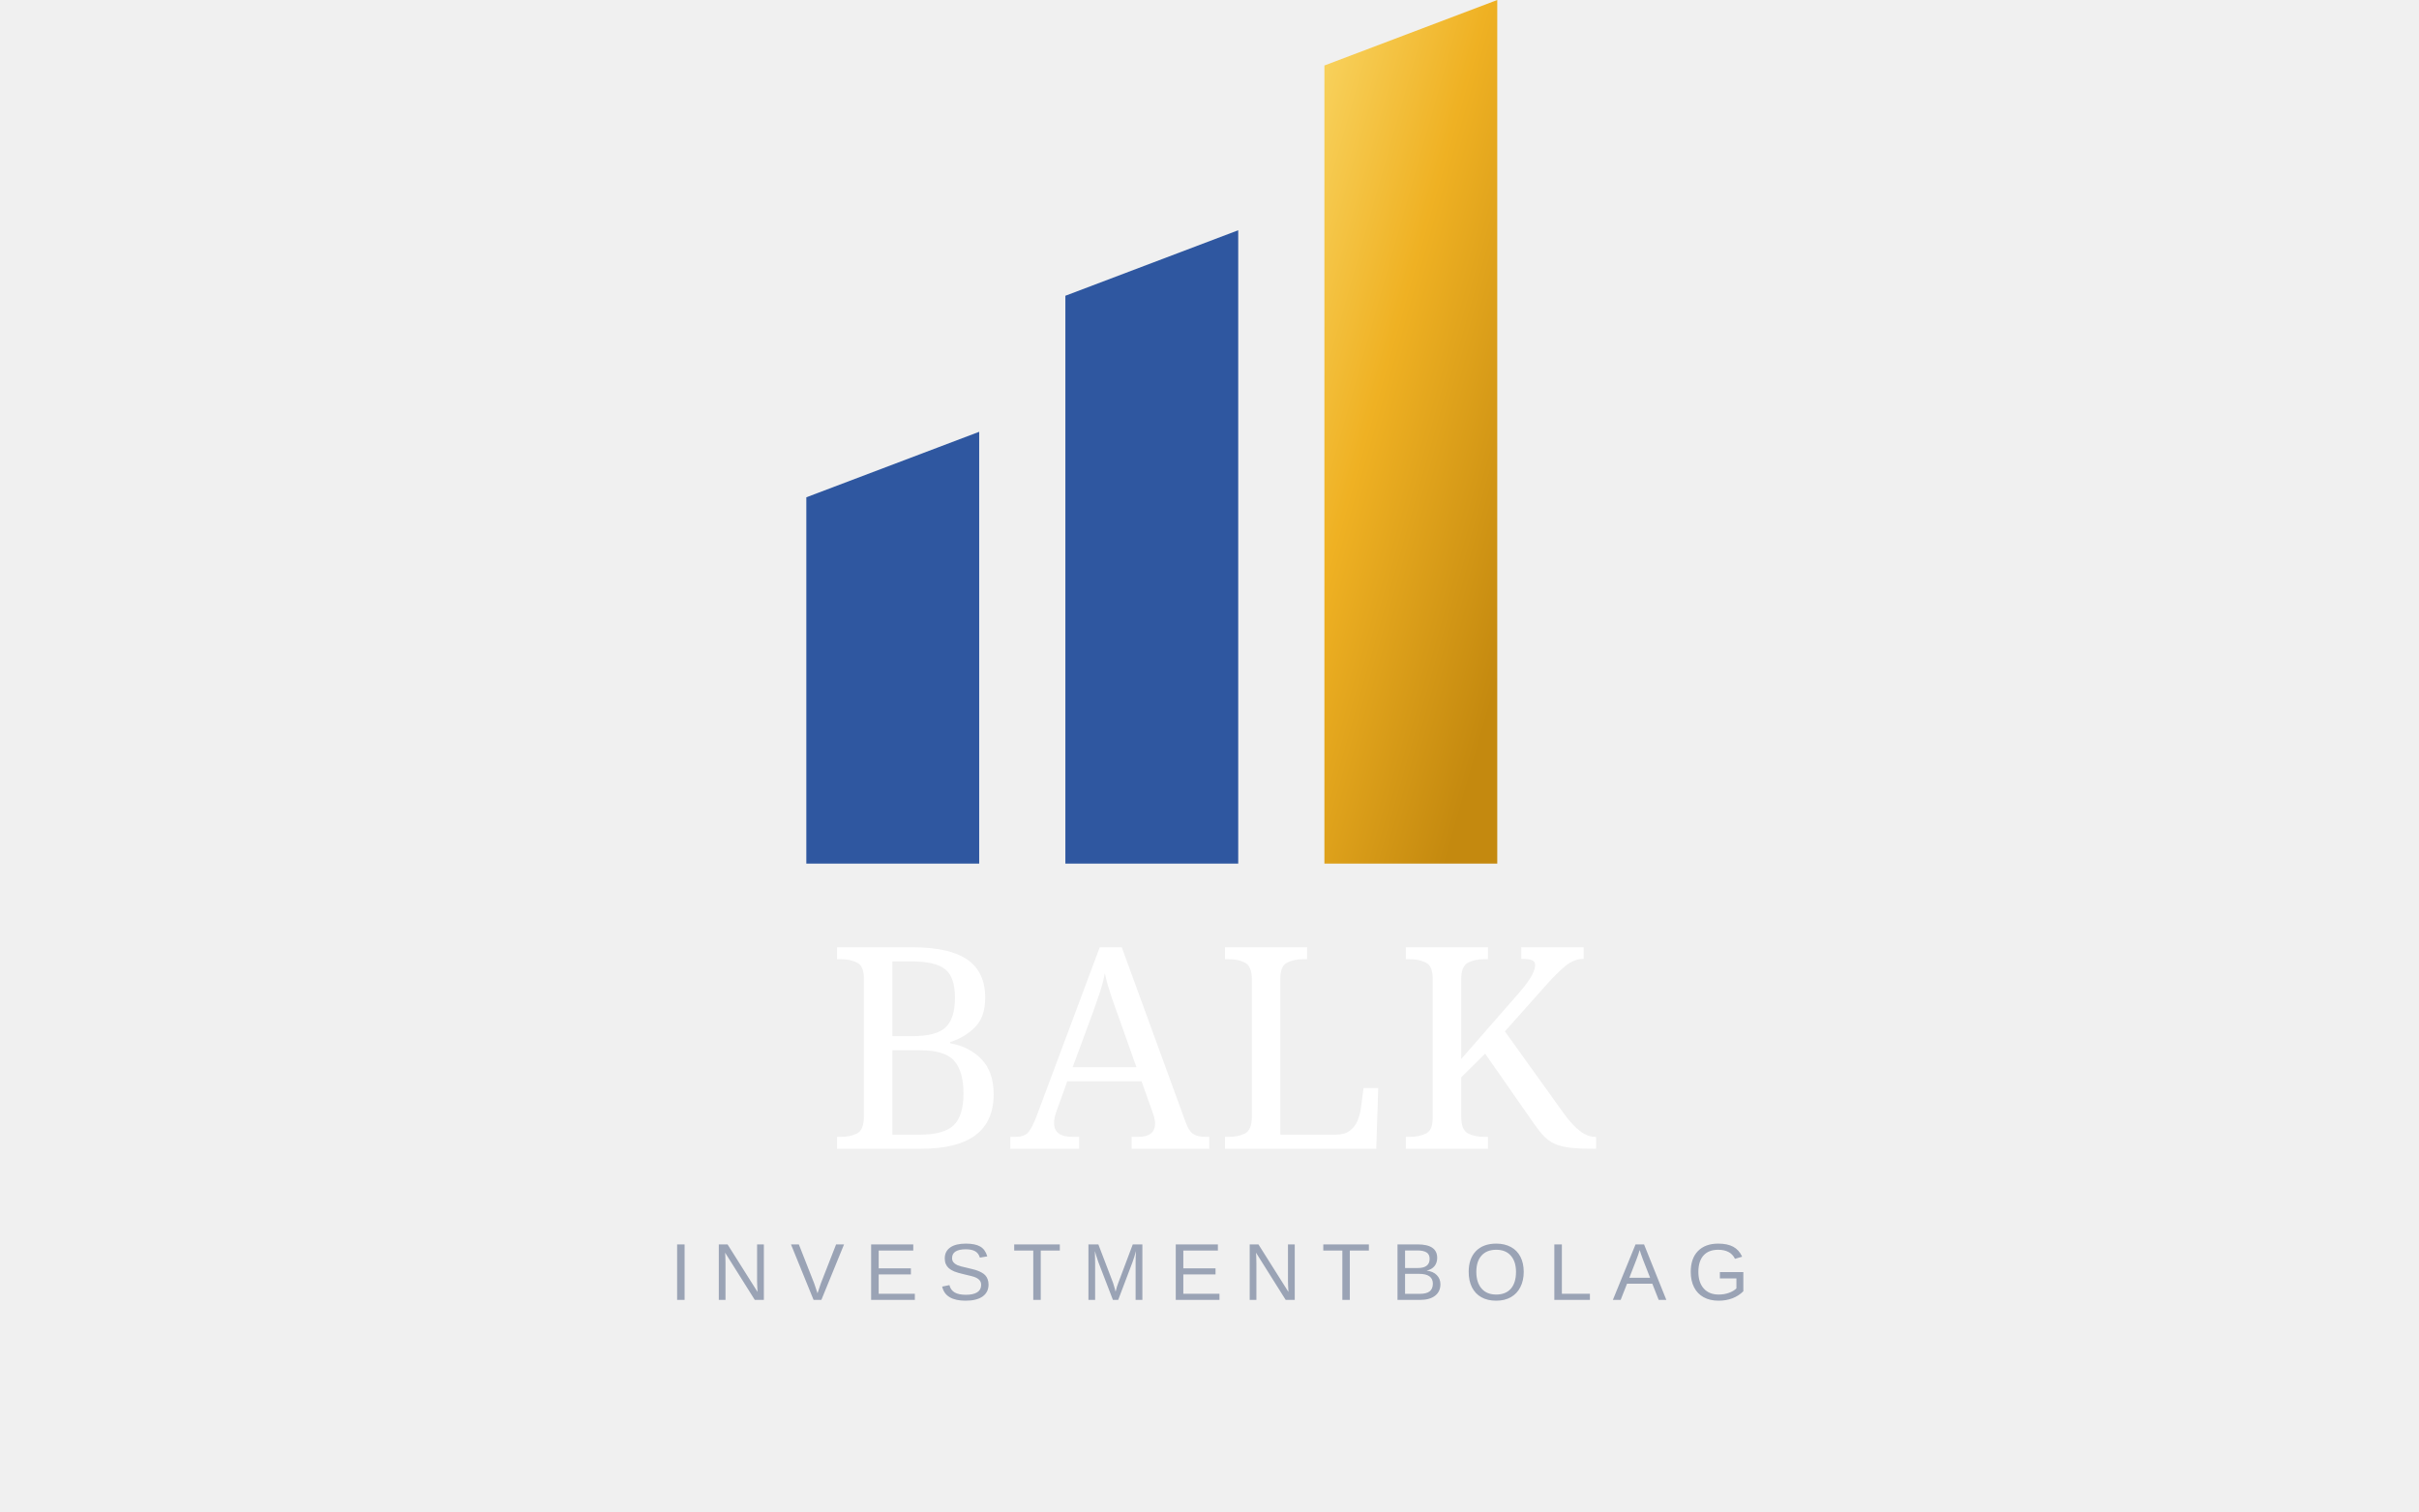
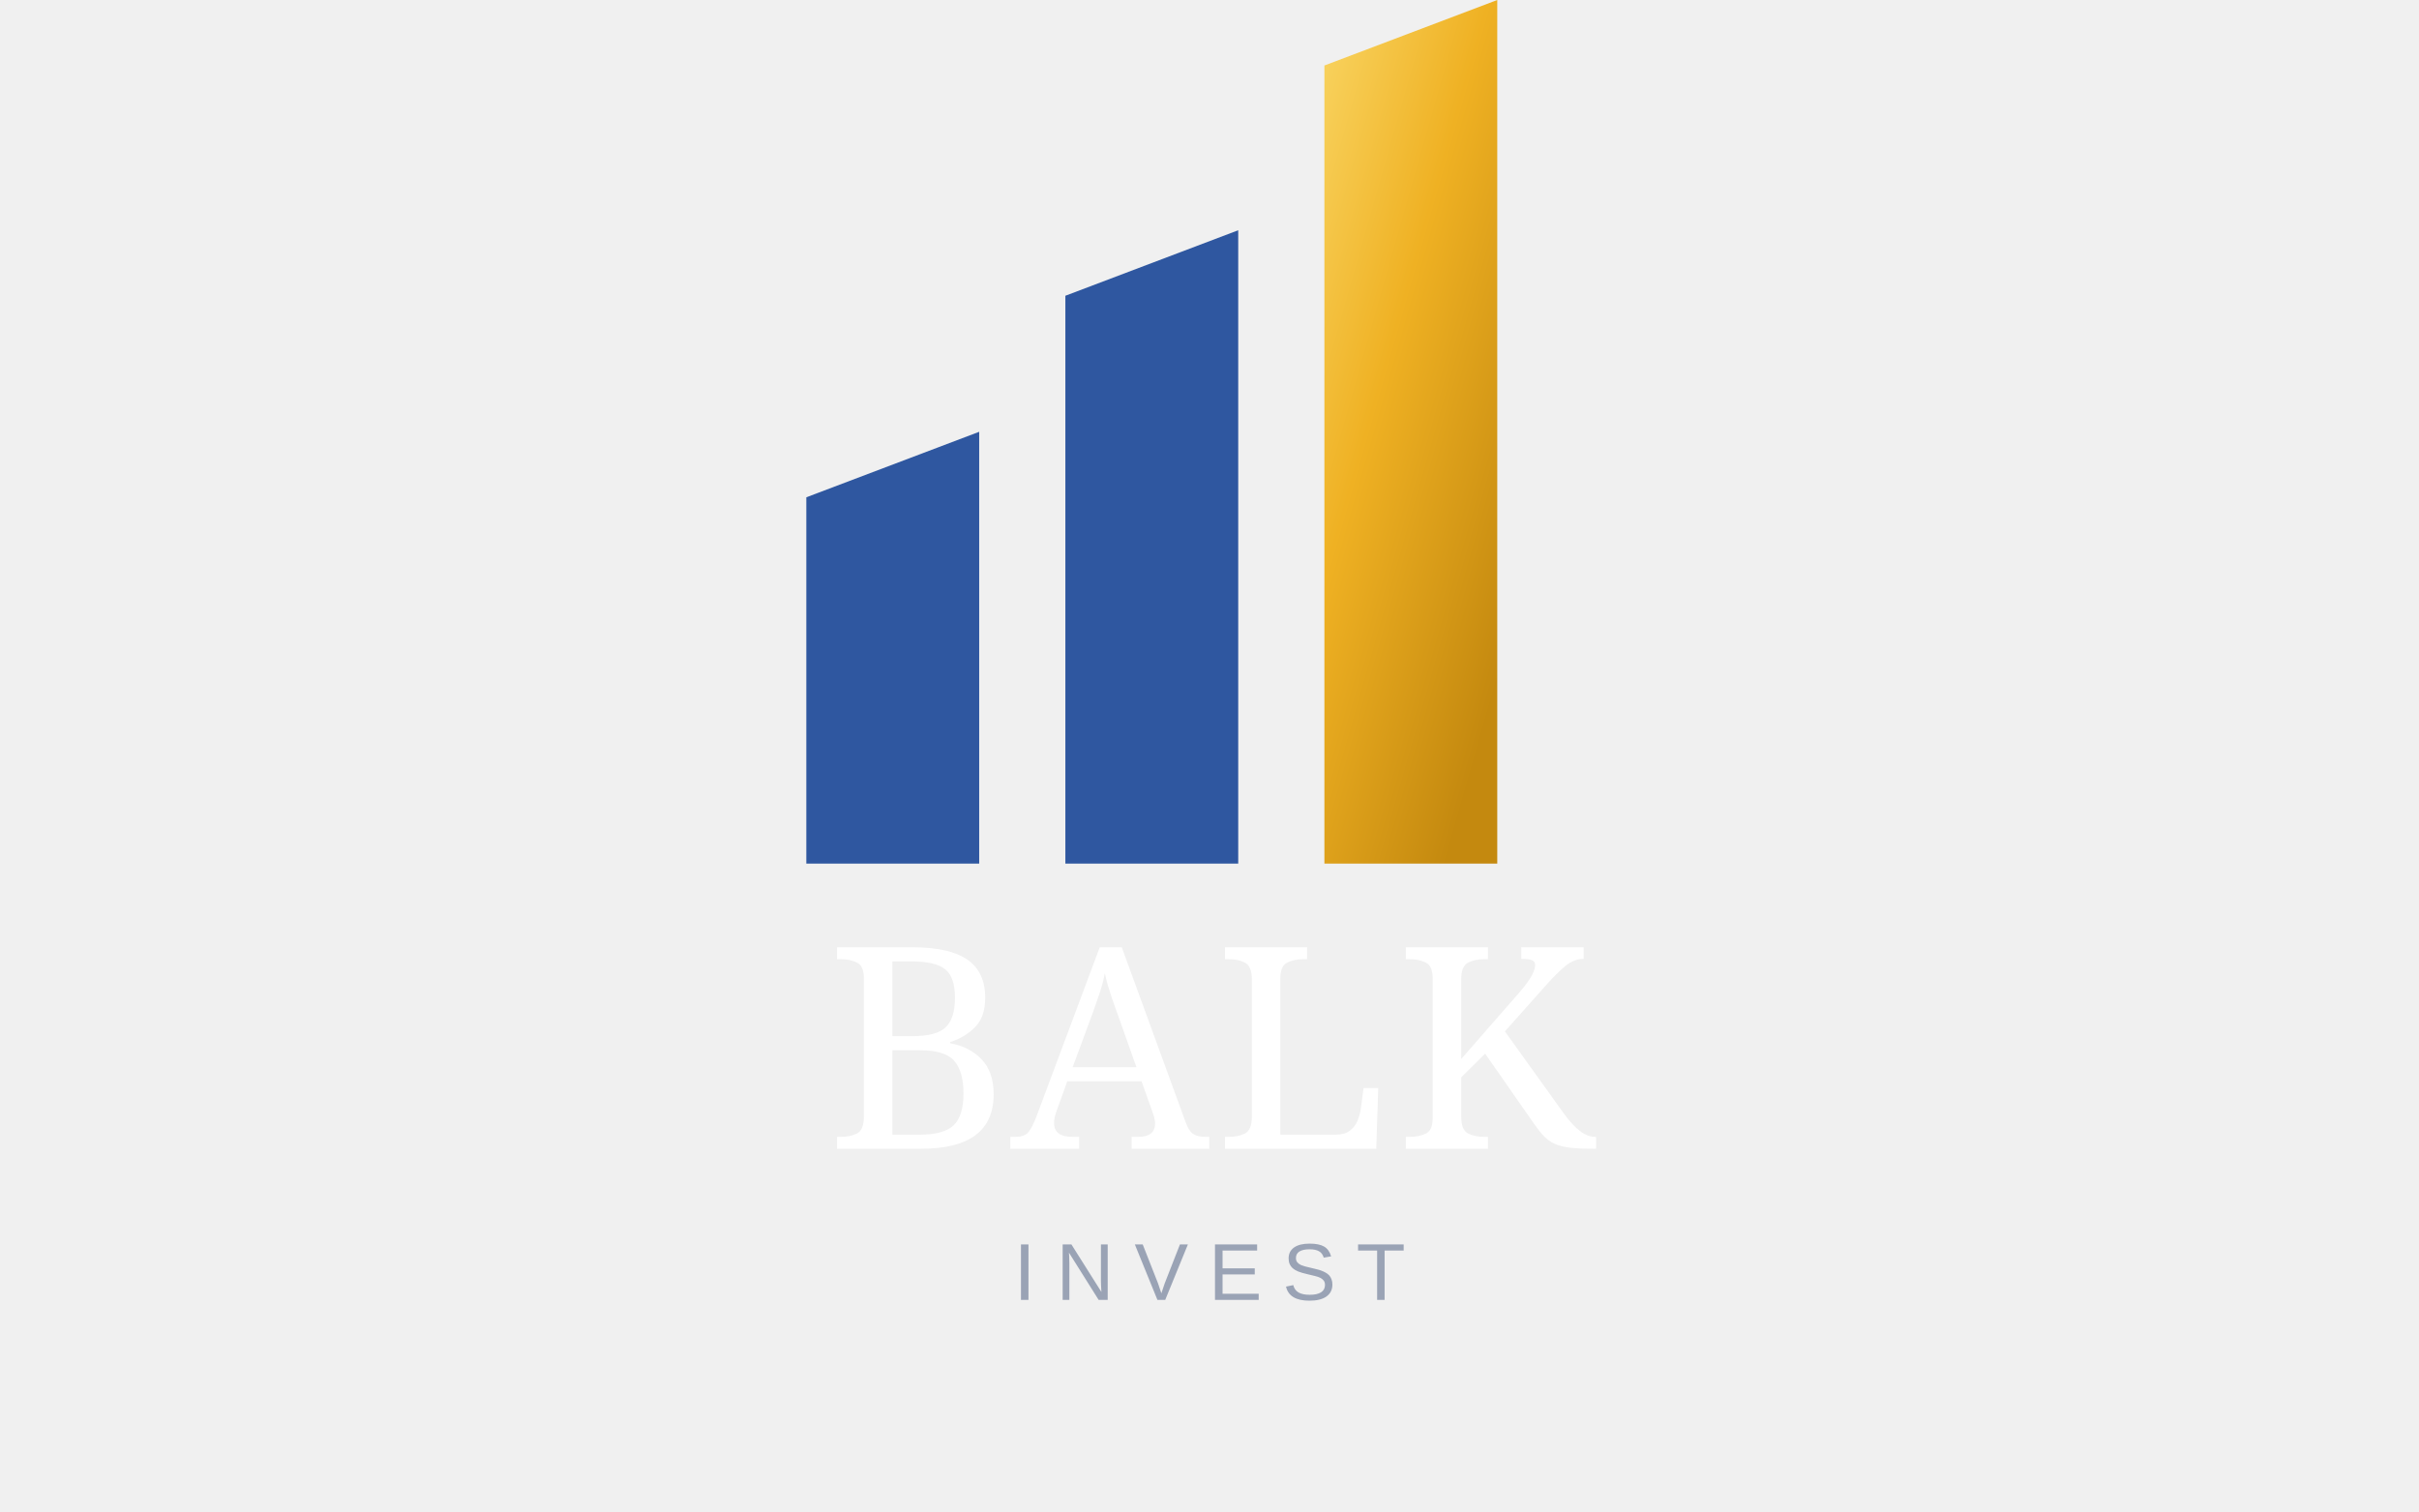
<svg xmlns="http://www.w3.org/2000/svg" width="480" height="300" viewBox="0 0 480 300">
  <defs>
    <linearGradient id="goldgrad" x1="0%" y1="0%" x2="70%" y2="100%">
      <stop offset="0%" stop-color="#F9D563" />
      <stop offset="45%" stop-color="#EFB123" />
      <stop offset="100%" stop-color="#C4890F" />
    </linearGradient>
  </defs>
  <polygon points="160,98.7 194.3,85.7 194.3,171.4 160,171.4" fill="#2F57A0" />
  <polygon points="211.4,58.7 245.7,45.7 245.7,171.4 211.4,171.4" fill="#2F57A0" />
  <polygon points="262.8,13 297.1,0 297.1,171.4 262.8,171.4" fill="url(#goldgrad)" />
  <text x="240" y="228" text-anchor="middle" font-family="Georgia, 'Source Serif 4', serif" font-size="56" fill="#FFFFFF" letter-spacing="1">BALK</text>
-   <text x="240" y="258" text-anchor="middle" font-family="Arial, 'IBM Plex Sans', sans-serif" font-size="16" letter-spacing="4" fill="#9aa3b5">INVESTMENTBOLAG</text>
+   <text x="240" y="258" text-anchor="middle" font-family="Arial, 'IBM Plex Sans', sans-serif" font-size="16" letter-spacing="4" fill="#9aa3b5">INVEST</text>
</svg>
